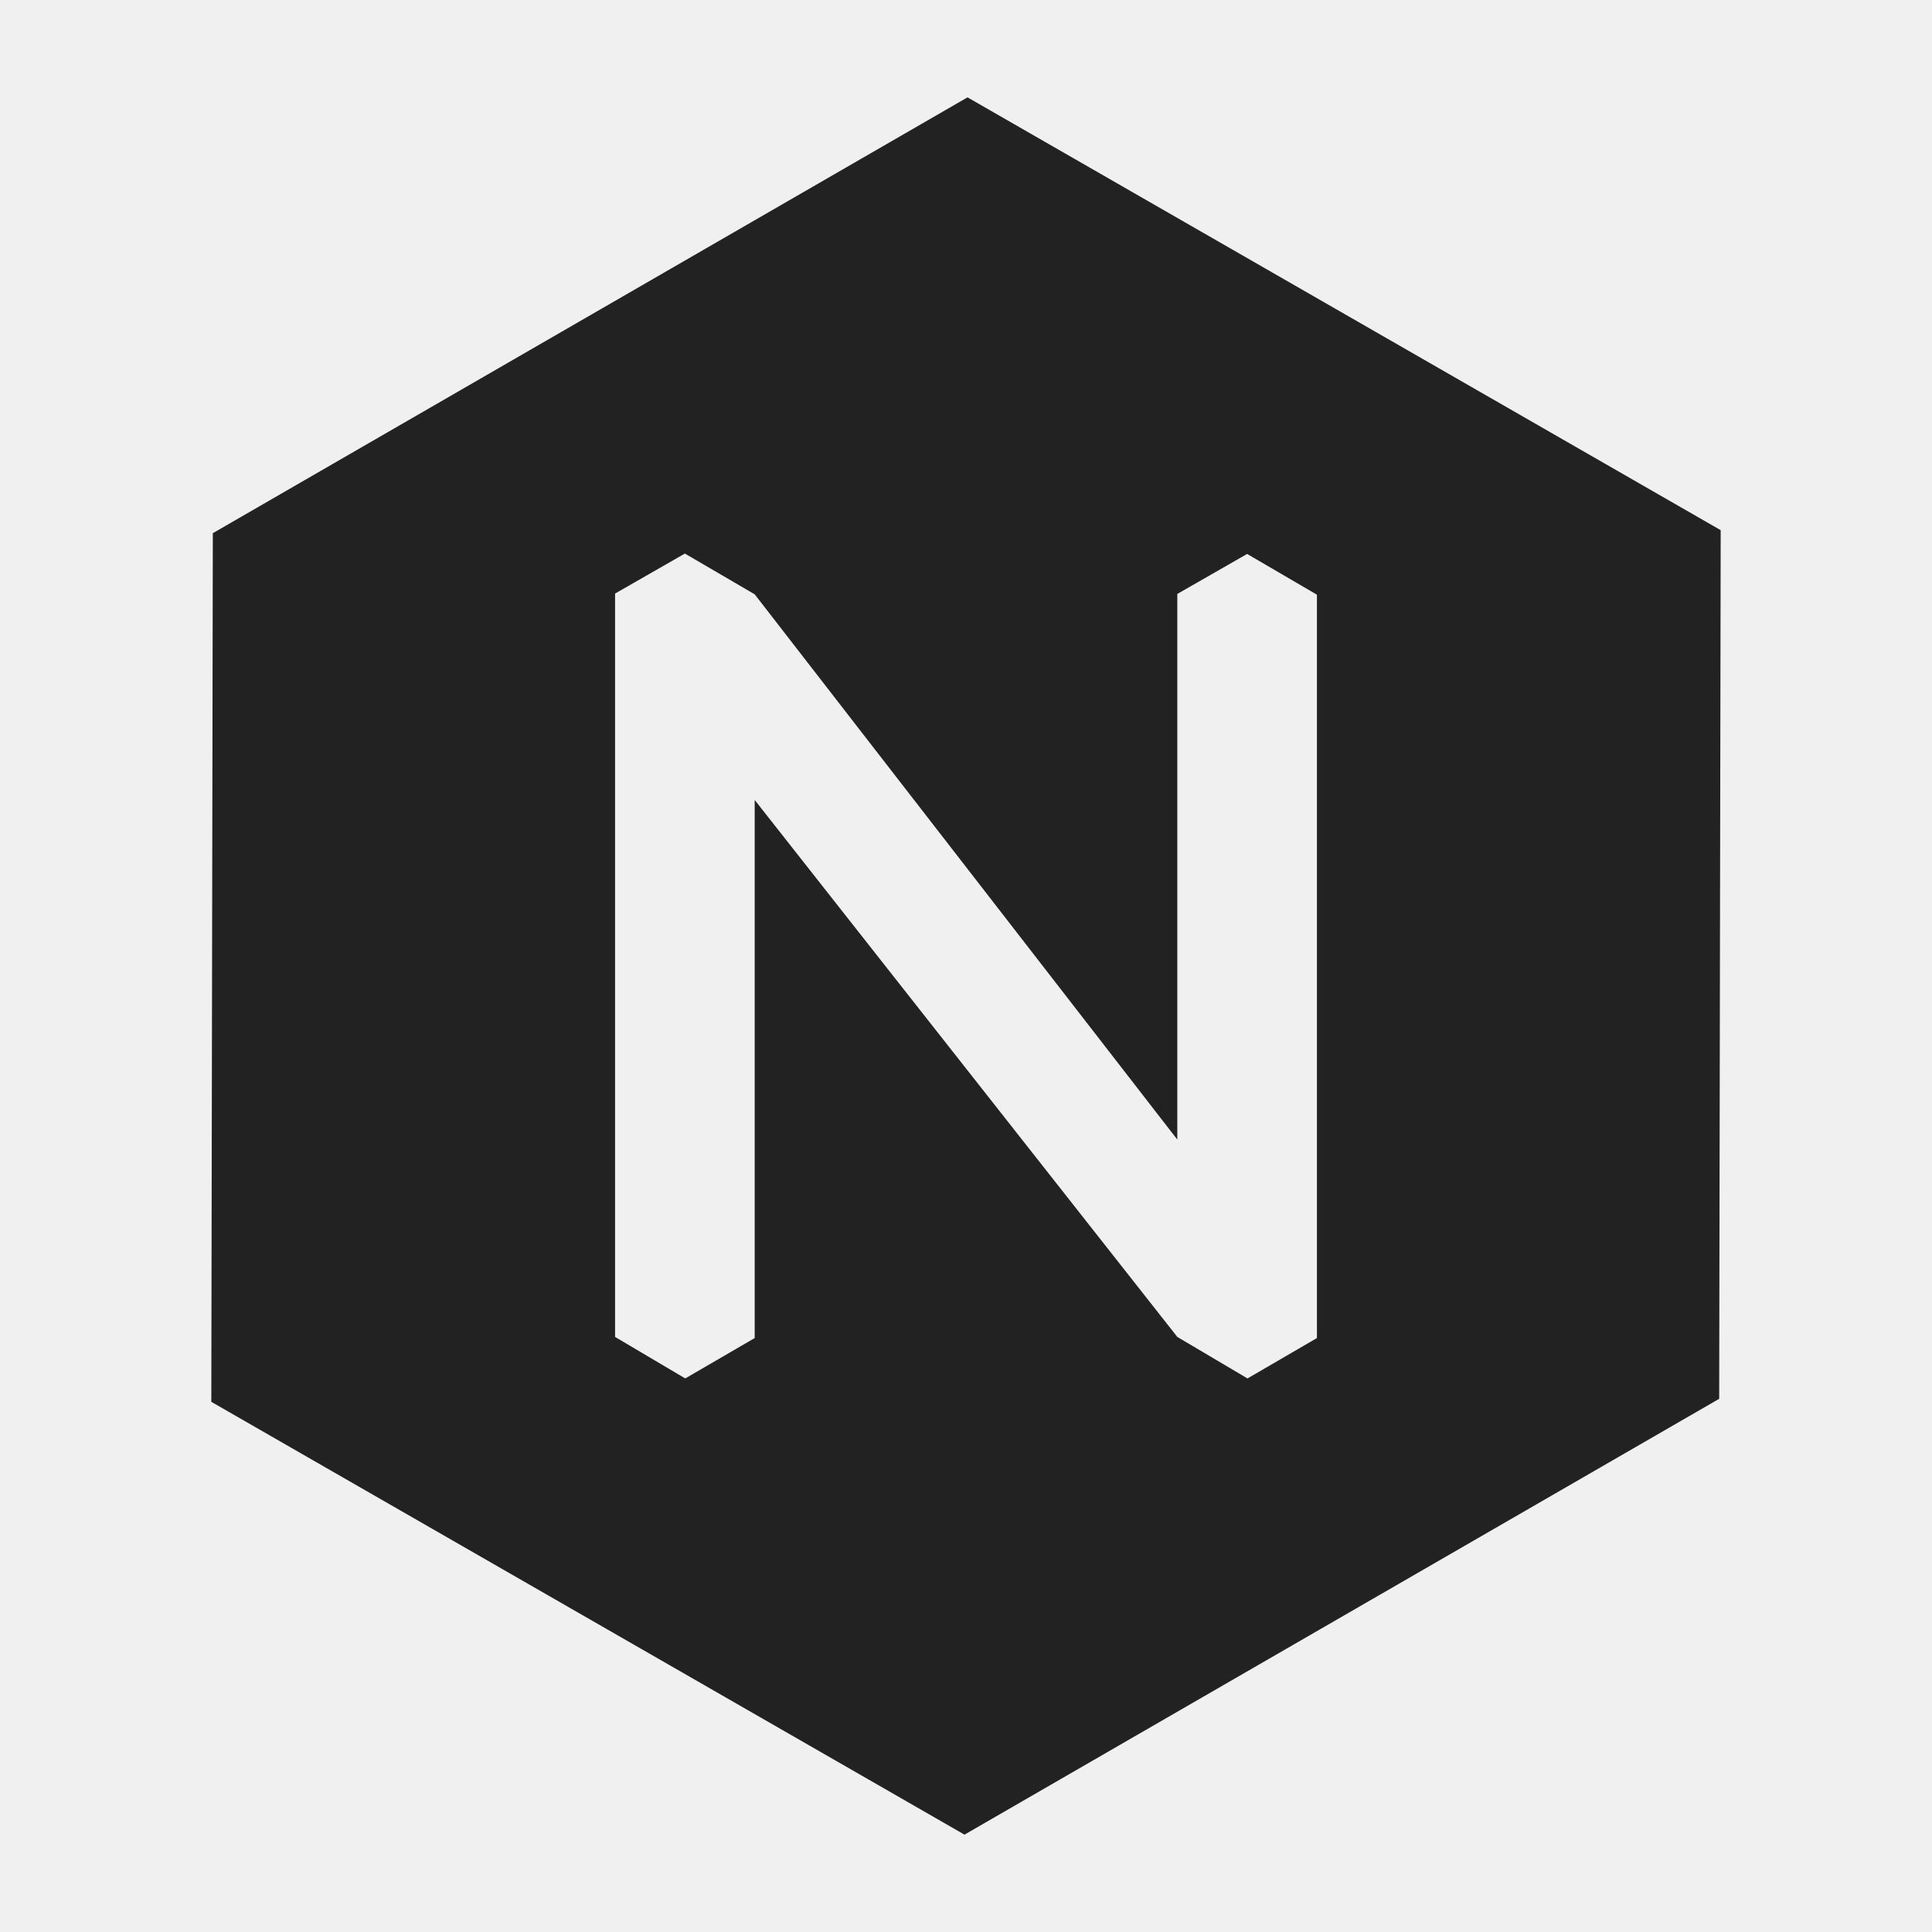
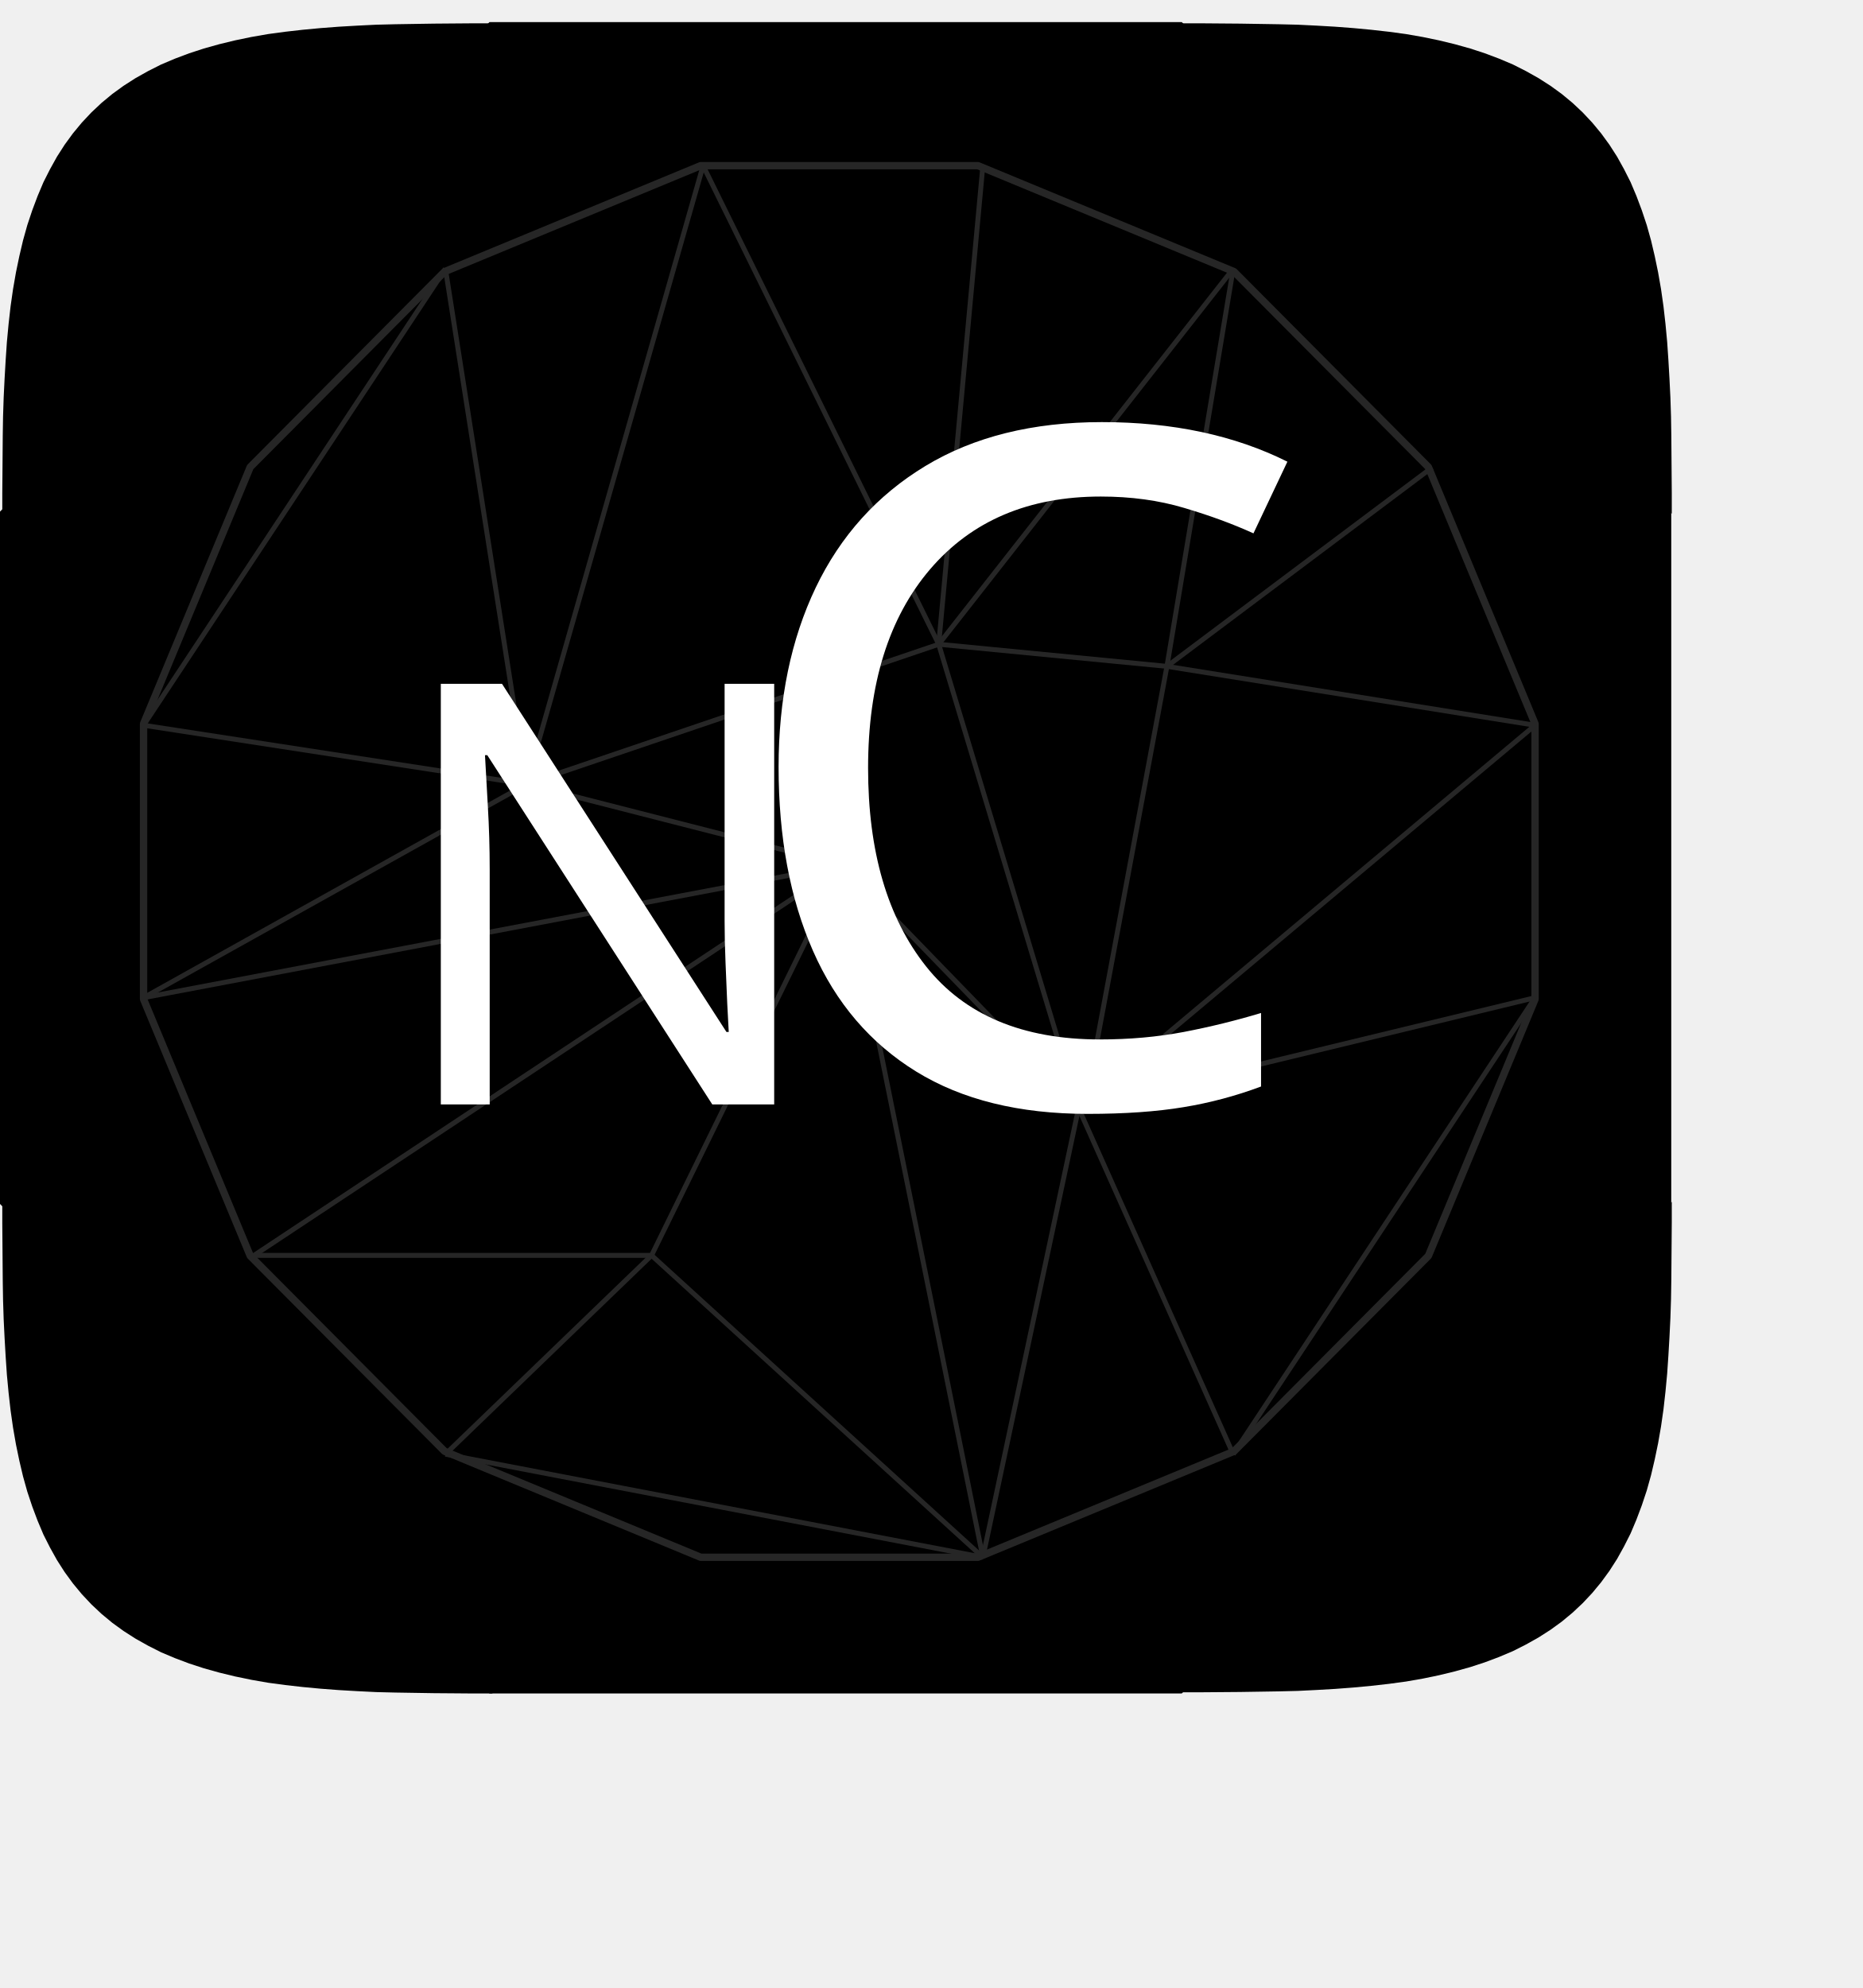
- <svg xmlns="http://www.w3.org/2000/svg" id="NexT" width="512" height="512" x="0" y="0" enable-background="new 0 0 512 512" version="1.1" viewBox="0 0 512 512" xml:space="preserve">
-   <path style="fill:#222;fill-opacity:1" id="path3384" d="M 256.4,25.8 56.4,141.3 56,371.5 255.6,486.2 455.6,370.7 456,140.5 Z m 92.6,328.8 -18.4,10.7 -18.6,-11 0,0 -112,-142.3 0,142.6 -18.4,10.7 -18.6,-11 0,-197 18.5,-10.6 18.5,10.8 0,0 112,144.5 0,-144.6 18.5,-10.6 18.5,10.8 z" />
+ <svg xmlns="http://www.w3.org/2000/svg" width="253" height="270" overflow="hidden">
+   <defs>
+     <clipPath id="clip0">
+       <rect x="52" y="148" width="253" height="270" />
+     </clipPath>
+   </defs>
+   <g clip-path="url(#clip0)" transform="translate(-52 -148)">
+     <path d="M212.467 151.167 215.137 151.167 217.787 151.188 220.437 151.209 223.067 151.251 225.696 151.293 228.262 151.355 230.808 151.48 233.333 151.626 235.816 151.814 238.257 152.044 240.657 152.315 242.973 152.628 245.247 153.025 247.459 153.484 249.608 154.005 251.695 154.589 253.677 155.236 255.618 155.967 257.496 156.76 259.269 157.657 260.98 158.617 262.608 159.66 264.131 160.766 265.592 161.976 266.969 163.27 268.262 164.647 269.473 166.108 270.599 167.652 271.643 169.279 272.582 170.969 273.479 172.743 274.272 174.621 275.002 176.562 275.67 178.565 276.254 180.651 276.755 182.78 277.214 184.991 277.611 187.266 277.944 189.603 278.216 192.002 278.445 194.444 278.612 196.906 278.758 199.431 278.883 201.976 278.967 204.564 279.009 207.193 279.029 209.801 279.05 212.451 279.071 215.101 279.071 217.772" fill-rule="evenodd" />
+     <path d="M52 217.486 118.486 151 212.514 151 279 217.486 279 311.514 212.514 378 118.486 378 52 311.514Z" fill-rule="evenodd" />
+     <path d="M0 29.981 1.889 28.093 3.777 26.234 5.666 24.375 7.554 22.545 9.443 20.715 11.302 18.945 13.191 17.233 15.079 15.551 16.968 13.928 18.856 12.364 20.745 10.859 22.604 9.443 24.493 8.115 26.381 6.876 28.27 5.725 30.158 4.662 32.017 3.718 33.906 2.862 35.795 2.095 37.683 1.475 39.572 0.944 41.46 0.531 43.319 0.236 45.208 0.059 47.097 0 48.985 0.059 50.874 0.236 52.762 0.531 54.651 0.944 56.51 1.475 58.399 2.095 60.287 2.862 62.176 3.718 64.064 4.662 65.953 5.725 67.812 6.876 69.701 8.115 71.589 9.443 73.478 10.859 75.366 12.364 77.255 13.928 79.114 15.551 81.003 17.233 82.891 18.945 84.78 20.715 86.668 22.545 88.527 24.375 90.416 26.234 92.305 28.093 94.193 29.981" fill-rule="evenodd" transform="matrix(-0.707107 0.707107 0.707107 0.707107 97.7158 129.967)" />
+     <path d="M118.916 377.999 116.245 377.999 113.595 377.978 110.945 377.958 108.316 377.916 105.687 377.874 103.12 377.811 100.575 377.686 98.05 377.54 95.567 377.352 93.125 377.123 90.726 376.852 88.41 376.539 86.135 376.142 83.923 375.683 81.774 375.161 79.688 374.577 77.705 373.93 75.765 373.2 73.887 372.407 72.113 371.51 70.402 370.55 68.775 369.507 67.251 368.401 65.791 367.191 64.414 365.897 63.12 364.52 61.91 363.059 60.783 361.515 59.74 359.887 58.801 358.197 57.903 356.424 57.11 354.546 56.38 352.605 55.712 350.602 55.128 348.515 54.627 346.387 54.168 344.175 53.772 341.901 53.438 339.564 53.167 337.164 52.937 334.723 52.77 332.261 52.624 329.736 52.499 327.19 52.416 324.603 52.374 321.974 52.353 319.366 52.332 316.716 52.311 314.066 52.311 311.395" fill-rule="evenodd" />
+     <path d="M0 29.981 1.889 28.093 3.777 26.234 5.666 24.375 7.554 22.545 9.443 20.715 11.302 18.945 13.191 17.233 15.079 15.551 16.968 13.928 18.856 12.364 20.745 10.859 22.604 9.443 24.493 8.115 26.381 6.876 28.27 5.725 30.158 4.662 32.017 3.718 33.906 2.862 35.795 2.095 37.683 1.475 39.572 0.944 41.46 0.531 43.319 0.236 45.208 0.059 47.097 0 48.985 0.059 50.874 0.236 52.762 0.531 54.651 0.944 56.51 1.475 58.399 2.095 60.287 2.862 62.176 3.718 64.064 4.662 65.953 5.725 67.812 6.876 69.701 8.115 71.589 9.443 73.478 10.859 75.366 12.364 77.255 13.928 79.114 15.551 81.003 17.233 82.891 18.945 84.78 20.715 86.668 22.545 88.527 24.375 90.416 26.234 92.305 28.093 94.193 29.981" fill-rule="evenodd" transform="matrix(0.707107 -0.707107 -0.707107 -0.707107 233.666 399.038)" />
+     <path d="M147.164 170.5 112.391 184.891 85.989 211.434 71.5 246.292 71.5 283.708 85.989 318.566 112.391 345.109 147.164 359.5 184.836 359.5 219.609 345.109 246.011 318.566 260.5 283.708 260.5 246.292 246.011 211.434 219.609 184.891 184.836 170.5 147.164 170.5Z" stroke="#262626" stroke-linejoin="round" stroke-miterlimit="10" fill="none" fill-rule="evenodd" />
+     <path d="M0 0 6 65" stroke="#262626" stroke-width="0.667" stroke-linejoin="round" stroke-miterlimit="10" fill="none" fill-rule="evenodd" transform="matrix(-1 0 0 1 185.5 170.5)" />
+     <path d="M179.5 235.5 147.5 170.5" stroke="#262626" stroke-width="0.667" stroke-linejoin="round" stroke-miterlimit="10" fill="none" fill-rule="evenodd" />
+     <path d="M0 0 24 84" stroke="#262626" stroke-width="0.667" stroke-linejoin="round" stroke-miterlimit="10" fill="none" fill-rule="evenodd" transform="matrix(-1 0 0 1 147.5 170.5)" />
+     <path d="M123.5 254.5 112.5 184.5" stroke="#262626" stroke-width="0.667" stroke-linejoin="round" stroke-miterlimit="10" fill="none" fill-rule="evenodd" />
+     <path d="M0 0 41 62" stroke="#262626" stroke-width="0.667" stroke-linejoin="round" stroke-miterlimit="10" fill="none" fill-rule="evenodd" transform="matrix(-1 0 0 1 112.5 184.5)" />
+     <path d="M71.5 246.5 123.5 254.5" stroke="#262626" stroke-width="0.667" stroke-linejoin="round" stroke-miterlimit="10" fill="none" fill-rule="evenodd" />
+     <path d="M0 0 52 29" stroke="#262626" stroke-width="0.667" stroke-linejoin="round" stroke-miterlimit="10" fill="none" fill-rule="evenodd" transform="matrix(-1 0 0 1 123.5 254.5)" />
+     <path d="M0 0 95 18" stroke="#262626" stroke-width="0.667" stroke-linejoin="round" stroke-miterlimit="10" fill="none" fill-rule="evenodd" transform="matrix(1 0 0 -1 71.5001 283.5)" />
+     <path d="M0 0 80 53" stroke="#262626" stroke-width="0.667" stroke-linejoin="round" stroke-miterlimit="10" fill="none" fill-rule="evenodd" transform="matrix(-1 0 0 1 166.5 265.5)" />
+     <path d="M86.5 318.5 140.5 318.5" stroke="#262626" stroke-width="0.667" stroke-linejoin="round" stroke-miterlimit="10" fill="none" fill-rule="evenodd" />
+     <path d="M0 0 28 27" stroke="#262626" stroke-width="0.667" stroke-linejoin="round" stroke-miterlimit="10" fill="none" fill-rule="evenodd" transform="matrix(-1 0 0 1 140.5 318.5)" />
+     <path d="M112.5 345.5 185.5 359.5" stroke="#262626" stroke-width="0.667" stroke-linejoin="round" stroke-miterlimit="10" fill="none" fill-rule="evenodd" />
+     <path d="M185.5 359.5 140.5 318.5" stroke="#262626" stroke-width="0.667" stroke-linejoin="round" stroke-miterlimit="10" fill="none" fill-rule="evenodd" />
+     <path d="M0 0 26 53" stroke="#262626" stroke-width="0.667" stroke-linejoin="round" stroke-miterlimit="10" fill="none" fill-rule="evenodd" transform="matrix(1 0 0 -1 140.5 318.5)" />
+     <path d="M166.5 265.5 185.5 359.5" stroke="#262626" stroke-width="0.667" stroke-linejoin="round" stroke-miterlimit="10" fill="none" fill-rule="evenodd" />
+     <path d="M0 0 13 61" stroke="#262626" stroke-width="0.667" stroke-linejoin="round" stroke-miterlimit="10" fill="none" fill-rule="evenodd" transform="matrix(1 0 0 -1 185.5 359.5)" />
+     <path d="M198.5 298.5 166.5 265.5" stroke="#262626" stroke-width="0.667" stroke-linejoin="round" stroke-miterlimit="10" fill="none" fill-rule="evenodd" />
+     <path d="M166.5 265.5 123.5 254.5" stroke="#262626" stroke-width="0.667" stroke-linejoin="round" stroke-miterlimit="10" fill="none" fill-rule="evenodd" />
+     <path d="M0 0 56 19" stroke="#262626" stroke-width="0.667" stroke-linejoin="round" stroke-miterlimit="10" fill="none" fill-rule="evenodd" transform="matrix(1 0 0 -1 123.5 254.5)" />
+     <path d="M179.5 235.5 198.5 298.5" stroke="#262626" stroke-width="0.667" stroke-linejoin="round" stroke-miterlimit="10" fill="none" fill-rule="evenodd" />
+     <path d="M198.5 298.5 219.5 345.5" stroke="#262626" stroke-width="0.667" stroke-linejoin="round" stroke-miterlimit="10" fill="none" fill-rule="evenodd" />
+     <path d="M0 0 41 62" stroke="#262626" stroke-width="0.667" stroke-linejoin="round" stroke-miterlimit="10" fill="none" fill-rule="evenodd" transform="matrix(1 0 0 -1 219.5 345.5)" />
+     <path d="M0 0 62 15" stroke="#262626" stroke-width="0.667" stroke-linejoin="round" stroke-miterlimit="10" fill="none" fill-rule="evenodd" transform="matrix(-1 0 0 1 260.5 283.5)" />
+     <path d="M0 0 62 52" stroke="#262626" stroke-width="0.667" stroke-linejoin="round" stroke-miterlimit="10" fill="none" fill-rule="evenodd" transform="matrix(1 0 0 -1 198.5 298.5)" />
+     <path d="M260.5 246.5 210.5 238.5" stroke="#262626" stroke-width="0.667" stroke-linejoin="round" stroke-miterlimit="10" fill="none" fill-rule="evenodd" />
+     <path d="M0 0 9 54" stroke="#262626" stroke-width="0.667" stroke-linejoin="round" stroke-miterlimit="10" fill="none" fill-rule="evenodd" transform="matrix(1 0 0 -1 210.5 238.5)" />
+     <path d="M0 0 40 51" stroke="#262626" stroke-width="0.667" stroke-linejoin="round" stroke-miterlimit="10" fill="none" fill-rule="evenodd" transform="matrix(-1 0 0 1 219.5 184.5)" />
+     <path d="M179.5 235.5 210.5 238.5" stroke="#262626" stroke-width="0.667" stroke-linejoin="round" stroke-miterlimit="10" fill="none" fill-rule="evenodd" />
+     <path d="M0 0 36 27" stroke="#262626" stroke-width="0.667" stroke-linejoin="round" stroke-miterlimit="10" fill="none" fill-rule="evenodd" transform="matrix(1 0 0 -1 210.5 238.5)" />
+     <path d="M0 0 11 59" stroke="#262626" stroke-width="0.667" stroke-linejoin="round" stroke-miterlimit="10" fill="none" fill-rule="evenodd" transform="matrix(-1 0 0 1 210.5 238.5)" />
+     <text fill="#FFFFFF" font-family="STXingkai,STXingkai_MSFontService,sans-serif" font-weight="400" font-size="80" transform="translate(104.108 298)">N<tspan font-size="128" x="45.833" y="0">C</tspan>
+     </text>
+   </g>
</svg>
